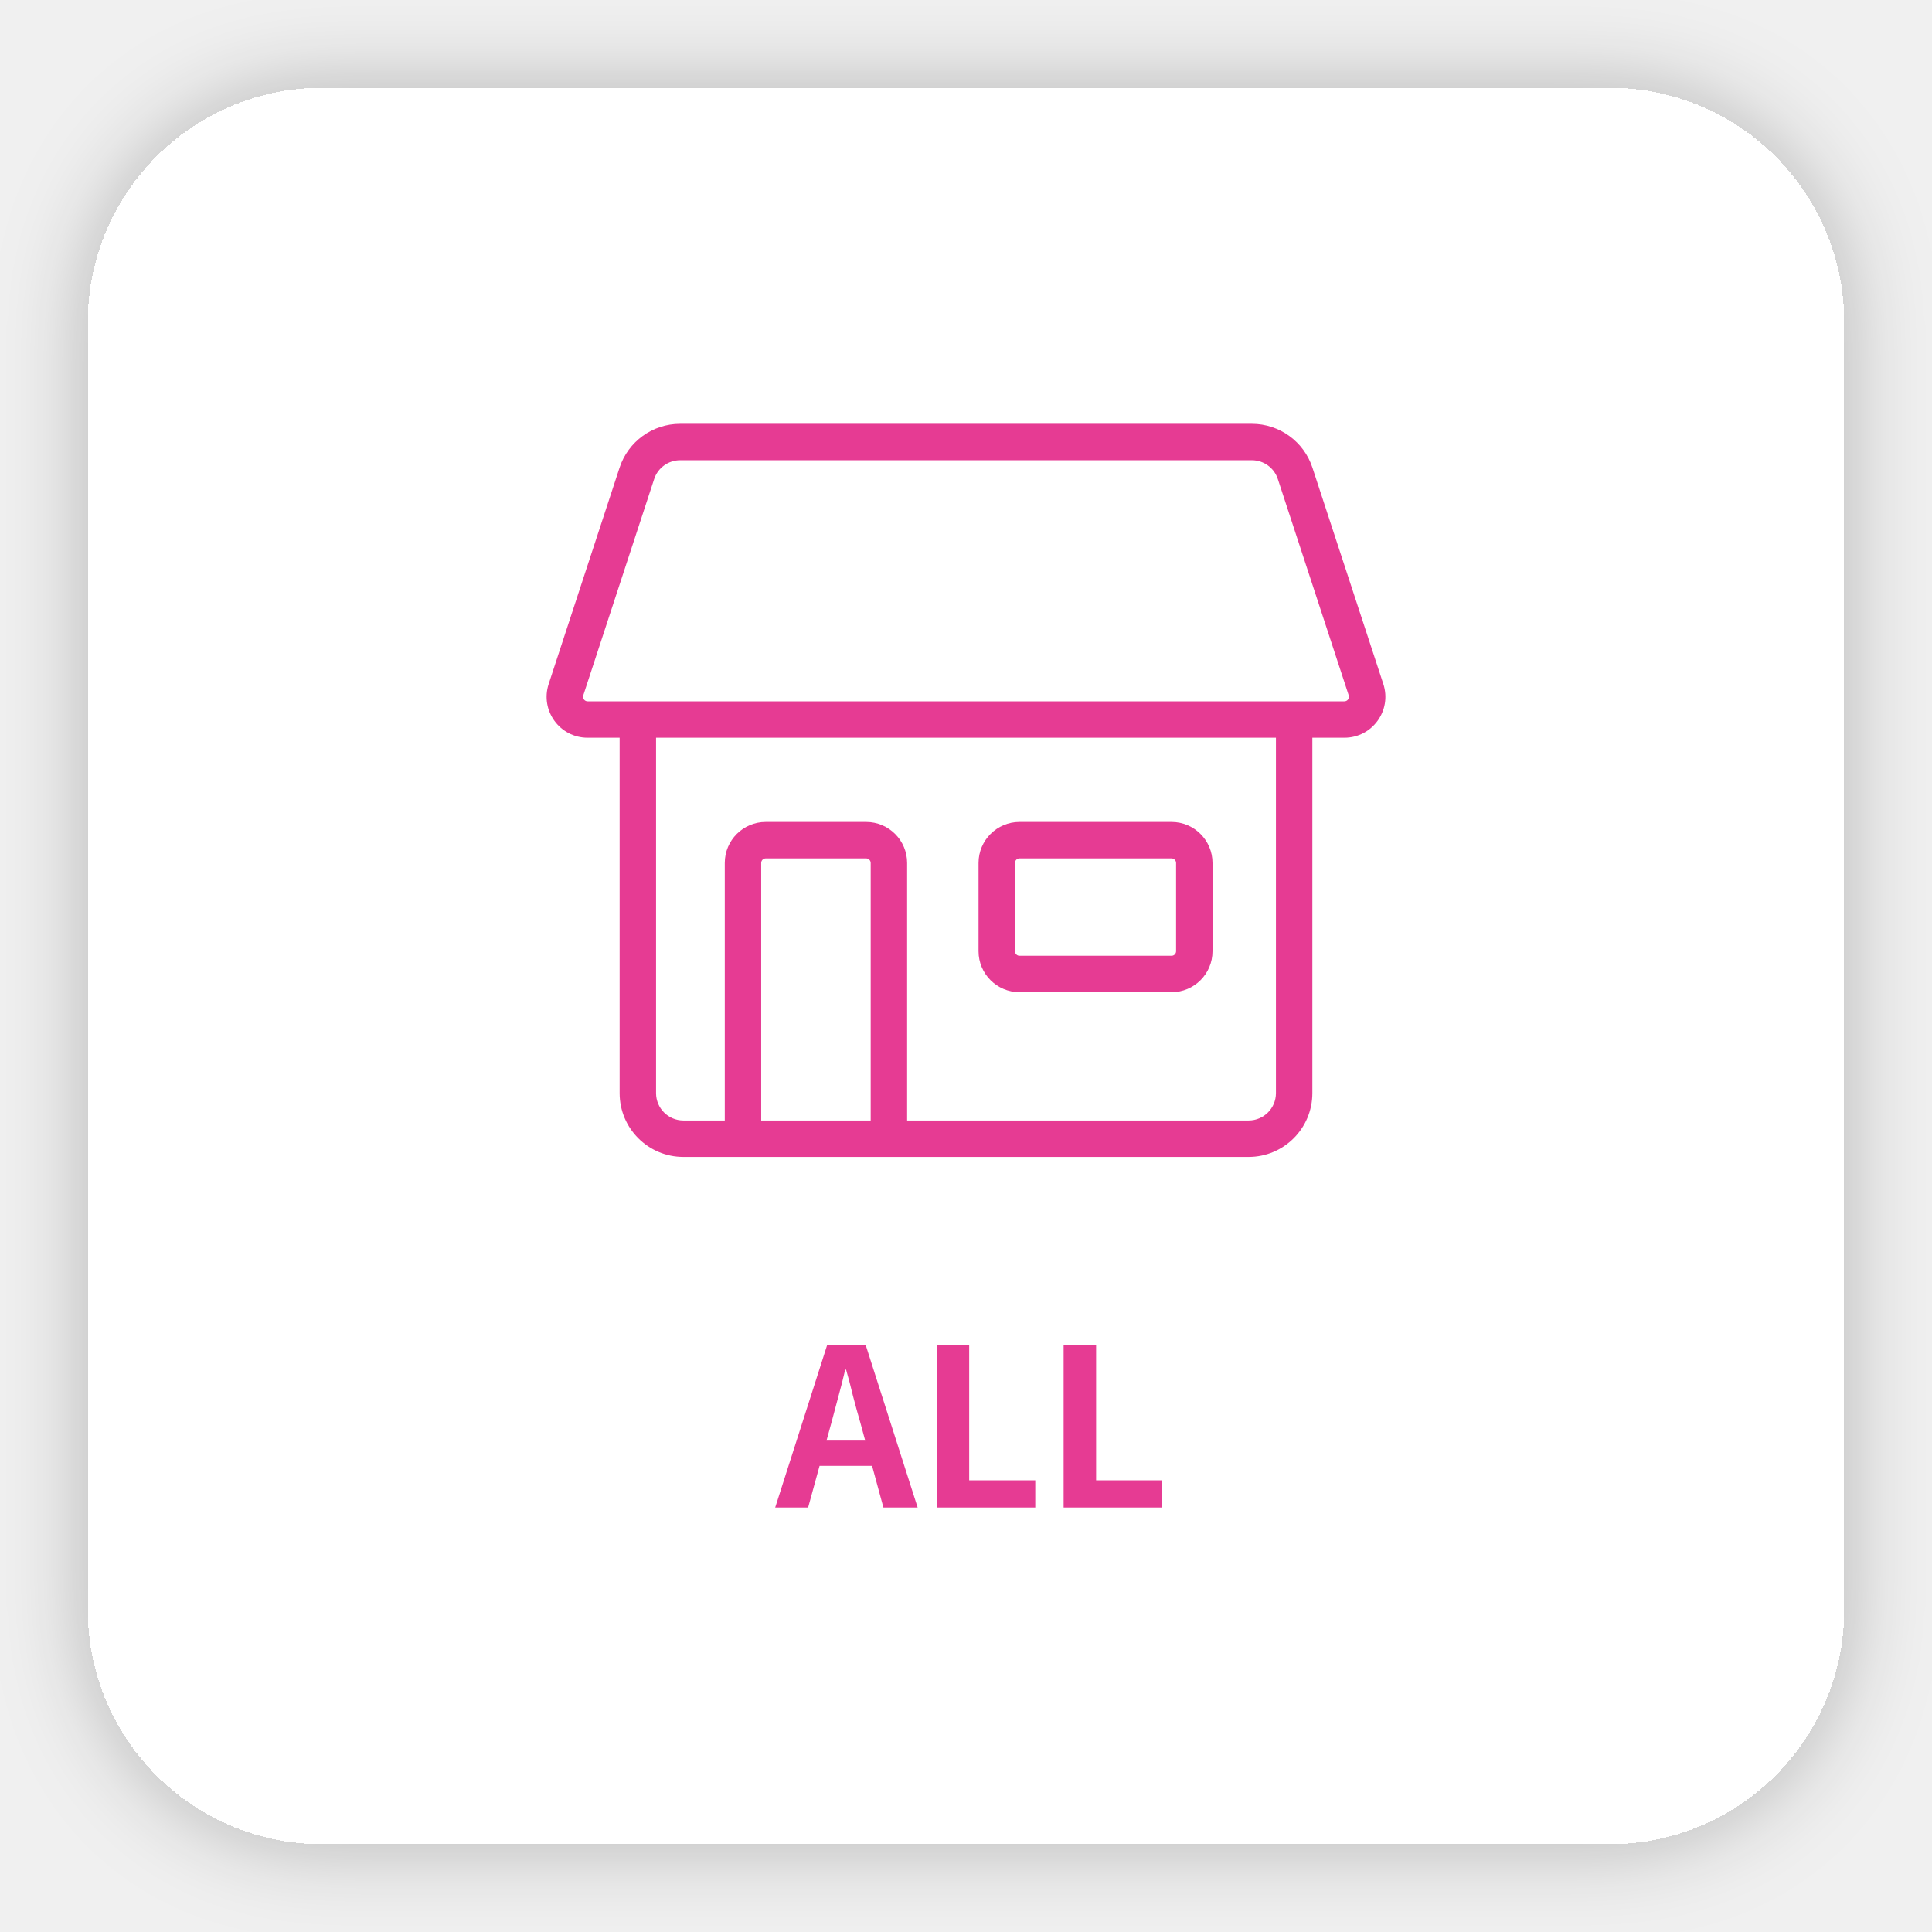
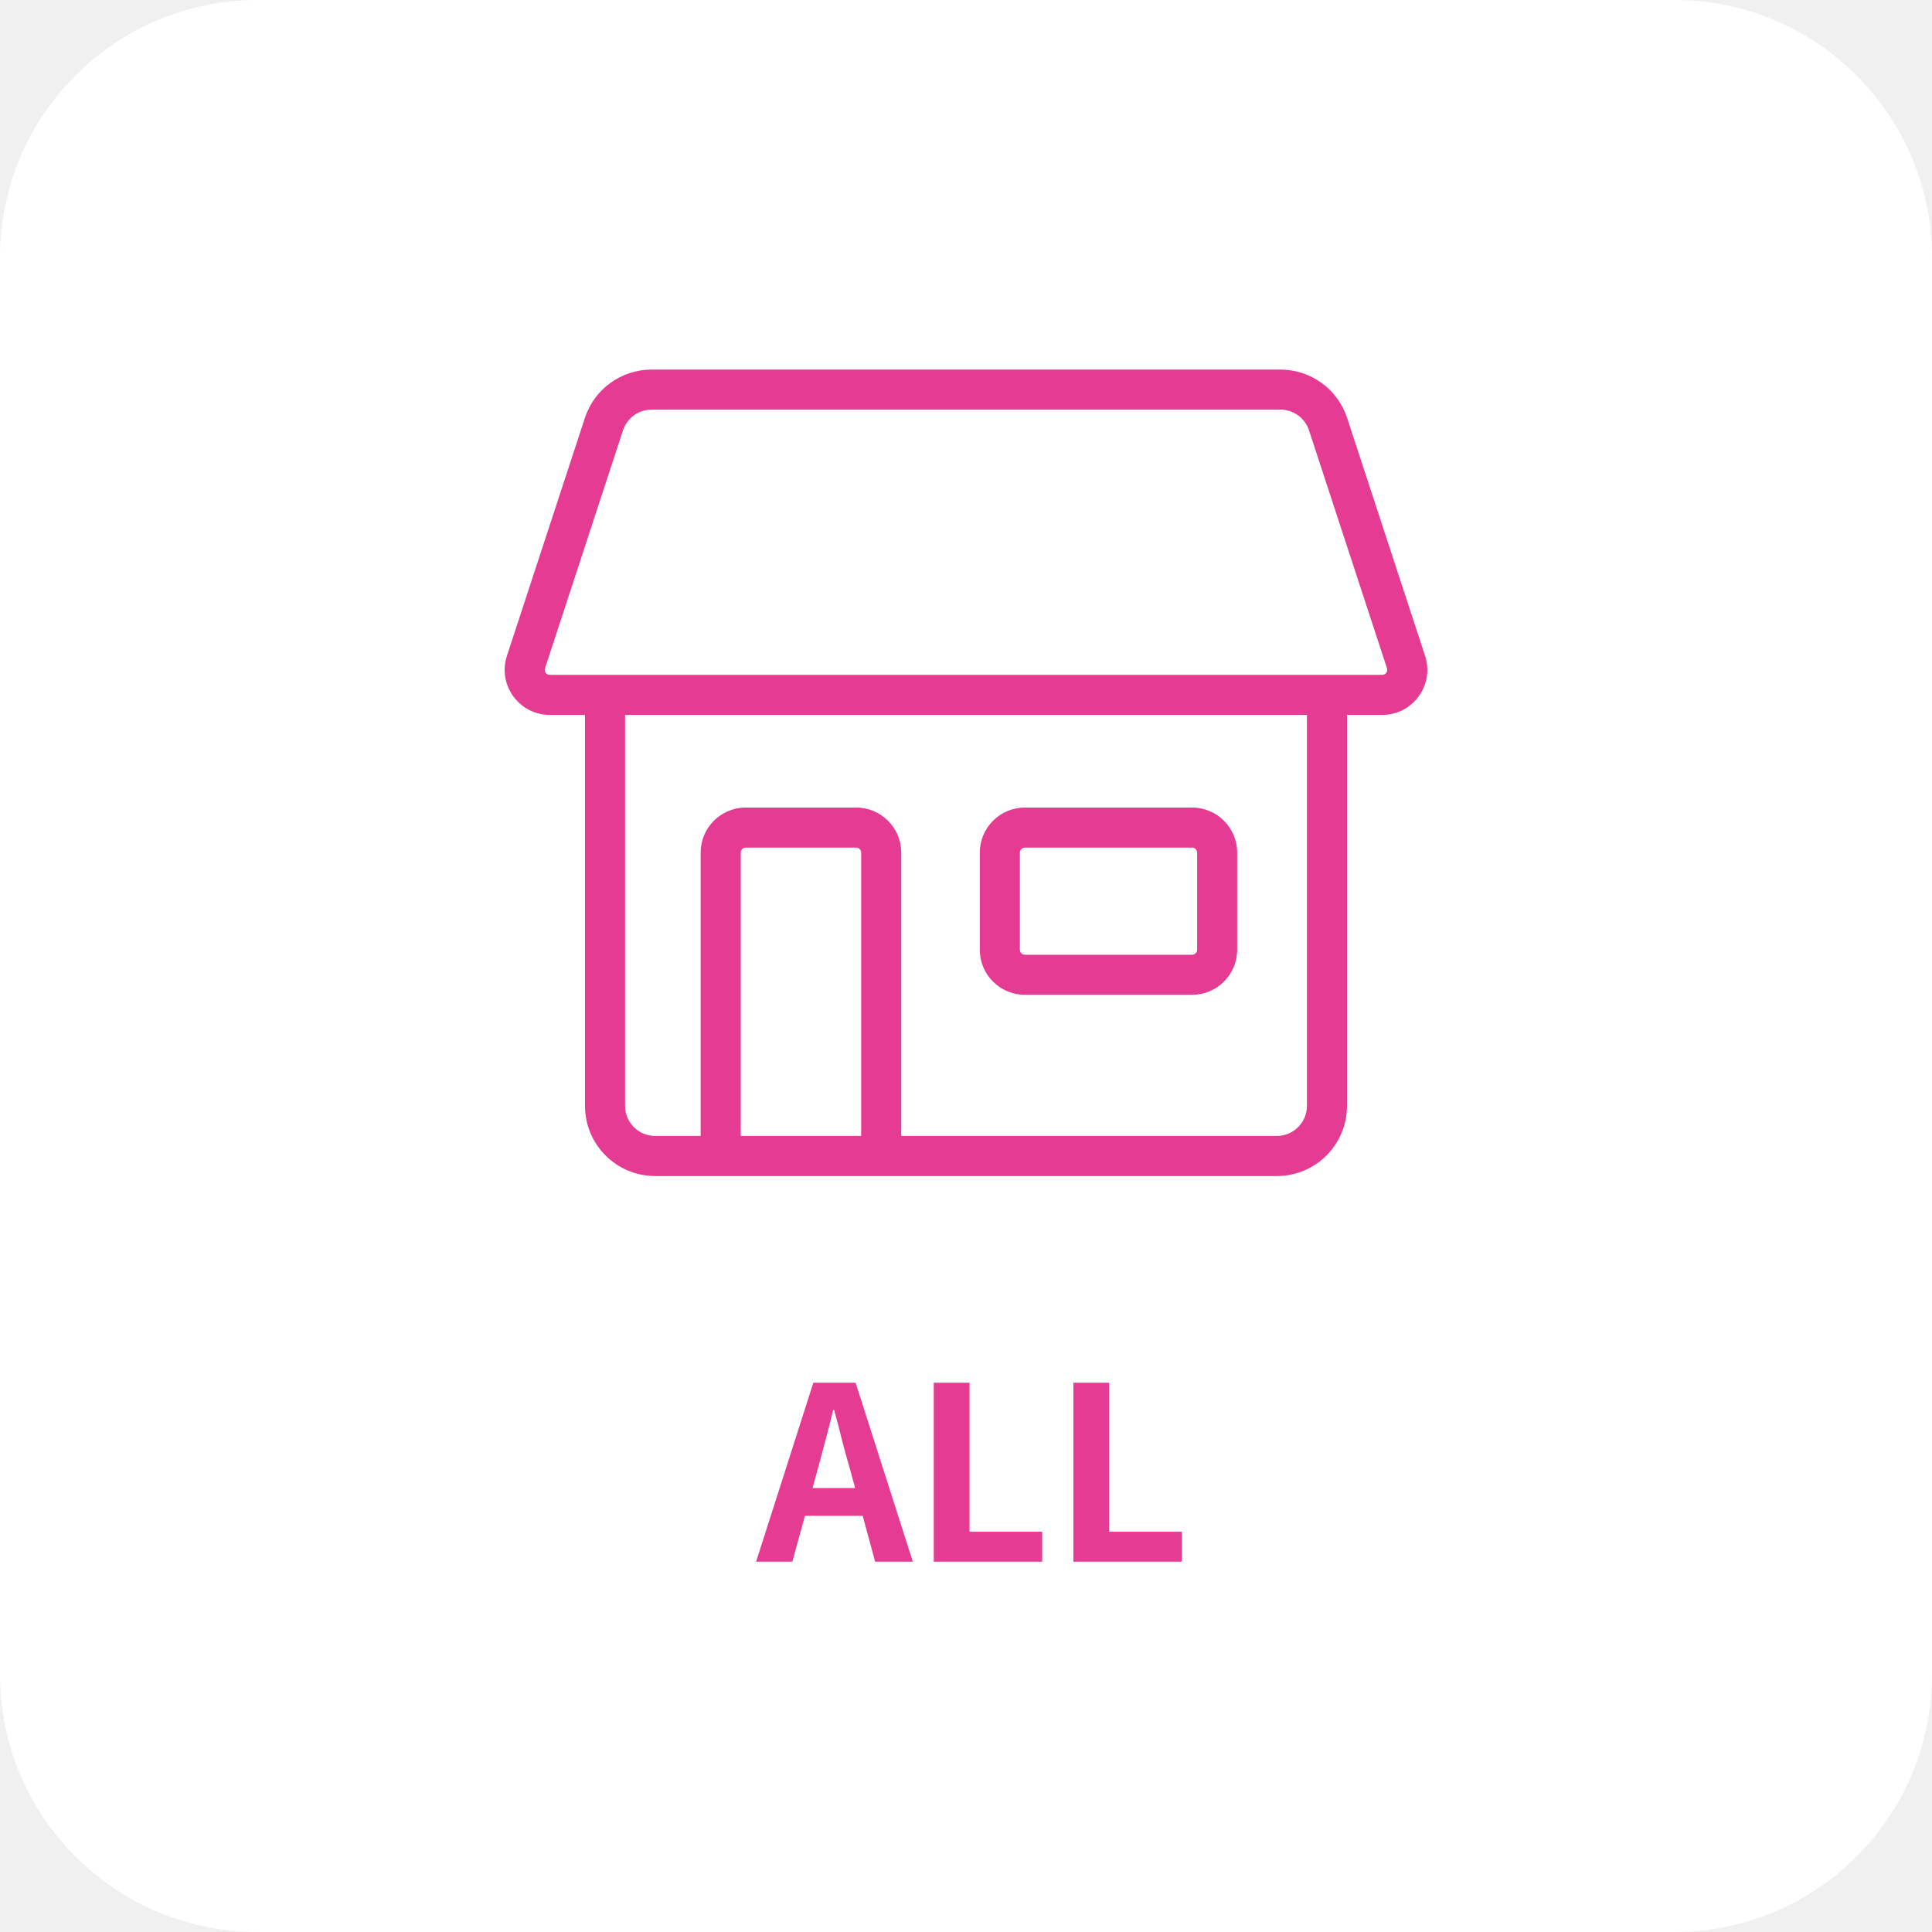
- <svg xmlns="http://www.w3.org/2000/svg" width="132" height="132" viewBox="0 0 132 132" fill="none">
-   <g filter="url(#filter0_d_13_7180)">
-     <rect x="6" y="6" width="120" height="120" rx="16" fill="white" shape-rendering="crispEdges" />
-     <path d="M52.963 103L56.518 91.885H59.143L62.698 103H60.358L58.783 97.21C58.613 96.63 58.448 96.03 58.288 95.41C58.138 94.78 57.978 94.17 57.808 93.58H57.748C57.608 94.18 57.453 94.79 57.283 95.41C57.123 96.03 56.963 96.63 56.803 97.21L55.213 103H52.963ZM55.168 100.15V98.425H60.448V100.15H55.168ZM63.998 103V91.885H66.218V101.14H70.733V103H63.998ZM72.67 103V91.885H74.89V101.14H79.405V103H72.67Z" fill="#E63B93" />
-     <path d="M42.335 74.688V49.16H44.824V74.688C44.824 75.719 45.66 76.555 46.691 76.555H85.309C86.34 76.555 87.176 75.719 87.176 74.688V49.16H89.664V74.688C89.664 77.094 87.715 79.045 85.309 79.045H46.691C44.285 79.045 42.335 77.094 42.335 74.688Z" fill="#E63B93" />
-     <path d="M59.488 58.959C59.488 58.787 59.349 58.647 59.177 58.647H52.318C52.146 58.647 52.007 58.787 52.007 58.959V77.8H49.519V58.959C49.519 57.412 50.772 56.159 52.318 56.159H59.177C60.723 56.159 61.978 57.412 61.978 58.959V77.8H59.488V58.959Z" fill="#E63B93" />
-     <path d="M85.531 28.956C87.414 28.956 89.084 30.165 89.671 31.955L94.513 46.732C95.107 48.543 93.759 50.404 91.853 50.404H40.147C38.242 50.404 36.893 48.543 37.487 46.732L42.33 31.955C42.916 30.165 44.586 28.956 46.469 28.956H85.531ZM46.469 31.444C45.662 31.444 44.946 31.963 44.695 32.729L39.852 47.507C39.786 47.708 39.935 47.916 40.147 47.916H91.853C92.065 47.916 92.214 47.708 92.148 47.507L87.305 32.729C87.054 31.963 86.338 31.444 85.531 31.444H46.469Z" fill="#E63B93" />
-     <path d="M80.354 58.959C80.354 58.787 80.215 58.648 80.043 58.647H69.657C69.485 58.647 69.346 58.787 69.346 58.959V64.99C69.346 65.162 69.485 65.301 69.657 65.301H80.043C80.215 65.301 80.354 65.161 80.354 64.99V58.959ZM82.843 64.99C82.843 66.536 81.589 67.789 80.043 67.789H69.657C68.111 67.789 66.857 66.536 66.857 64.99V58.959C66.857 57.412 68.111 56.159 69.657 56.159H80.043C81.589 56.159 82.843 57.413 82.843 58.959V64.99Z" fill="#E63B93" />
-   </g>
-   <defs>
-     <filter id="filter0_d_13_7180" x="0" y="0" width="132" height="132" filterUnits="userSpaceOnUse" color-interpolation-filters="sRGB">
-       <feFlood flood-opacity="0" result="BackgroundImageFix" />
-       <feColorMatrix in="SourceAlpha" type="matrix" values="0 0 0 0 0 0 0 0 0 0 0 0 0 0 0 0 0 0 127 0" result="hardAlpha" />
-       <feOffset />
-       <feGaussianBlur stdDeviation="3" />
-       <feComposite in2="hardAlpha" operator="out" />
-       <feColorMatrix type="matrix" values="0 0 0 0 0 0 0 0 0 0 0 0 0 0 0 0 0 0 0.25 0" />
-       <feBlend mode="normal" in2="BackgroundImageFix" result="effect1_dropShadow_13_7180" />
-       <feBlend mode="normal" in="SourceGraphic" in2="effect1_dropShadow_13_7180" result="shape" />
-     </filter>
-   </defs>
+ <svg xmlns="http://www.w3.org/2000/svg" width="120" height="120" viewBox="0 0 120 120" fill="none">
+   <rect width="120" height="120" rx="16" fill="white" />
+   <path d="M46.963 97L50.518 85.885H53.143L56.698 97H54.358L52.783 91.21C52.613 90.63 52.448 90.03 52.288 89.41C52.138 88.78 51.978 88.17 51.808 87.58H51.748C51.608 88.18 51.453 88.79 51.283 89.41C51.123 90.03 50.963 90.63 50.803 91.21L49.213 97H46.963ZM49.168 94.15V92.425H54.448V94.15H49.168ZM57.998 97V85.885H60.218V95.14H64.733V97H57.998ZM66.67 97V85.885H68.89V95.14H73.405V97H66.67Z" fill="#E63B93" />
+   <path d="M36.335 68.688V43.16H38.824V68.688C38.824 69.719 39.66 70.555 40.691 70.555H79.309C80.34 70.555 81.176 69.719 81.176 68.688V43.16H83.664V68.688C83.664 71.094 81.715 73.045 79.309 73.045H40.691C38.285 73.045 36.335 71.094 36.335 68.688Z" fill="#E63B93" />
+   <path d="M53.488 52.959C53.488 52.787 53.349 52.647 53.177 52.647H46.318C46.146 52.647 46.007 52.787 46.007 52.959V71.8H43.519V52.959C43.519 51.412 44.772 50.159 46.318 50.159H53.177C54.723 50.159 55.978 51.412 55.978 52.959V71.8H53.488V52.959Z" fill="#E63B93" />
+   <path d="M79.531 22.956C81.414 22.956 83.084 24.165 83.671 25.955L88.513 40.732C89.107 42.543 87.759 44.404 85.853 44.404H34.147C32.242 44.404 30.893 42.543 31.487 40.732L36.33 25.955C36.916 24.165 38.586 22.956 40.469 22.956H79.531ZM40.469 25.444C39.662 25.444 38.946 25.963 38.695 26.729L33.852 41.507C33.786 41.708 33.935 41.916 34.147 41.916H85.853C86.065 41.916 86.214 41.708 86.148 41.507L81.305 26.729C81.054 25.963 80.338 25.444 79.531 25.444H40.469Z" fill="#E63B93" />
+   <path d="M74.355 52.959C74.355 52.787 74.215 52.648 74.043 52.647H63.657C63.485 52.647 63.346 52.787 63.346 52.959V58.99C63.346 59.161 63.485 59.301 63.657 59.301H74.043C74.215 59.301 74.355 59.161 74.355 58.99V52.959ZM76.843 58.99C76.843 60.536 75.589 61.789 74.043 61.789H63.657C62.111 61.789 60.857 60.536 60.857 58.99V52.959C60.857 51.412 62.111 50.159 63.657 50.159H74.043C75.589 50.159 76.843 51.413 76.843 52.959V58.99Z" fill="#E63B93" />
</svg>
